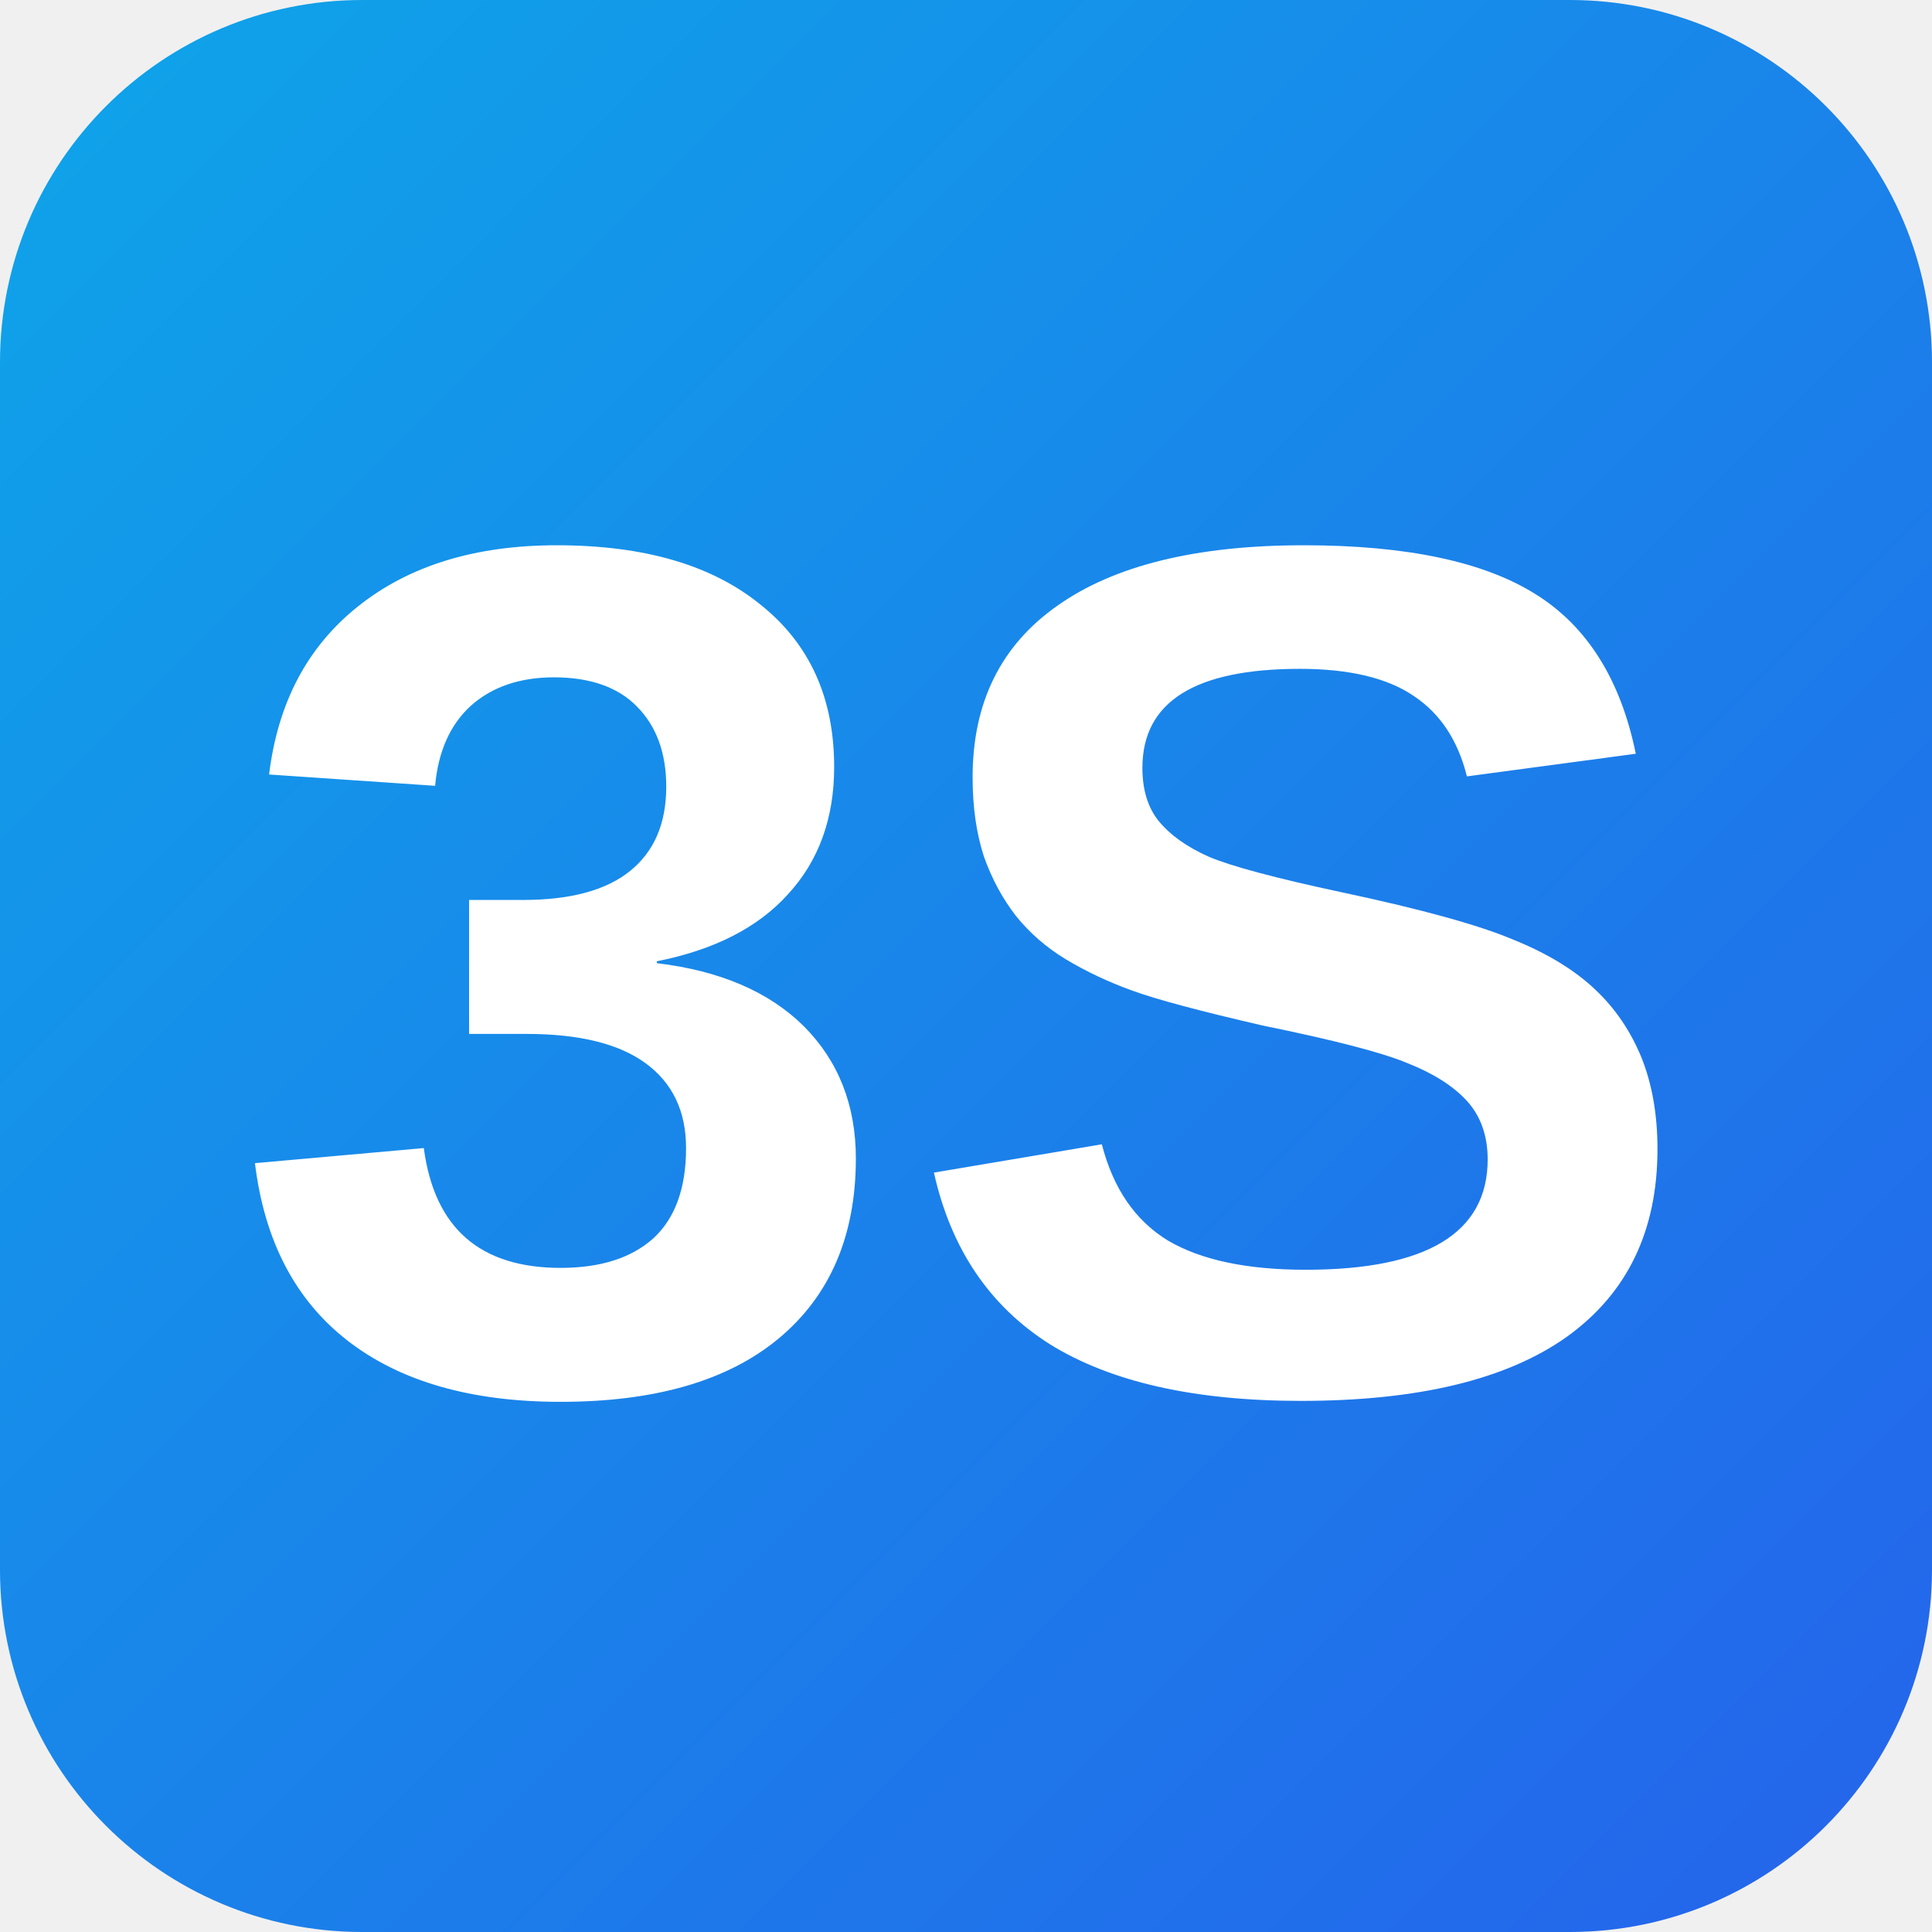
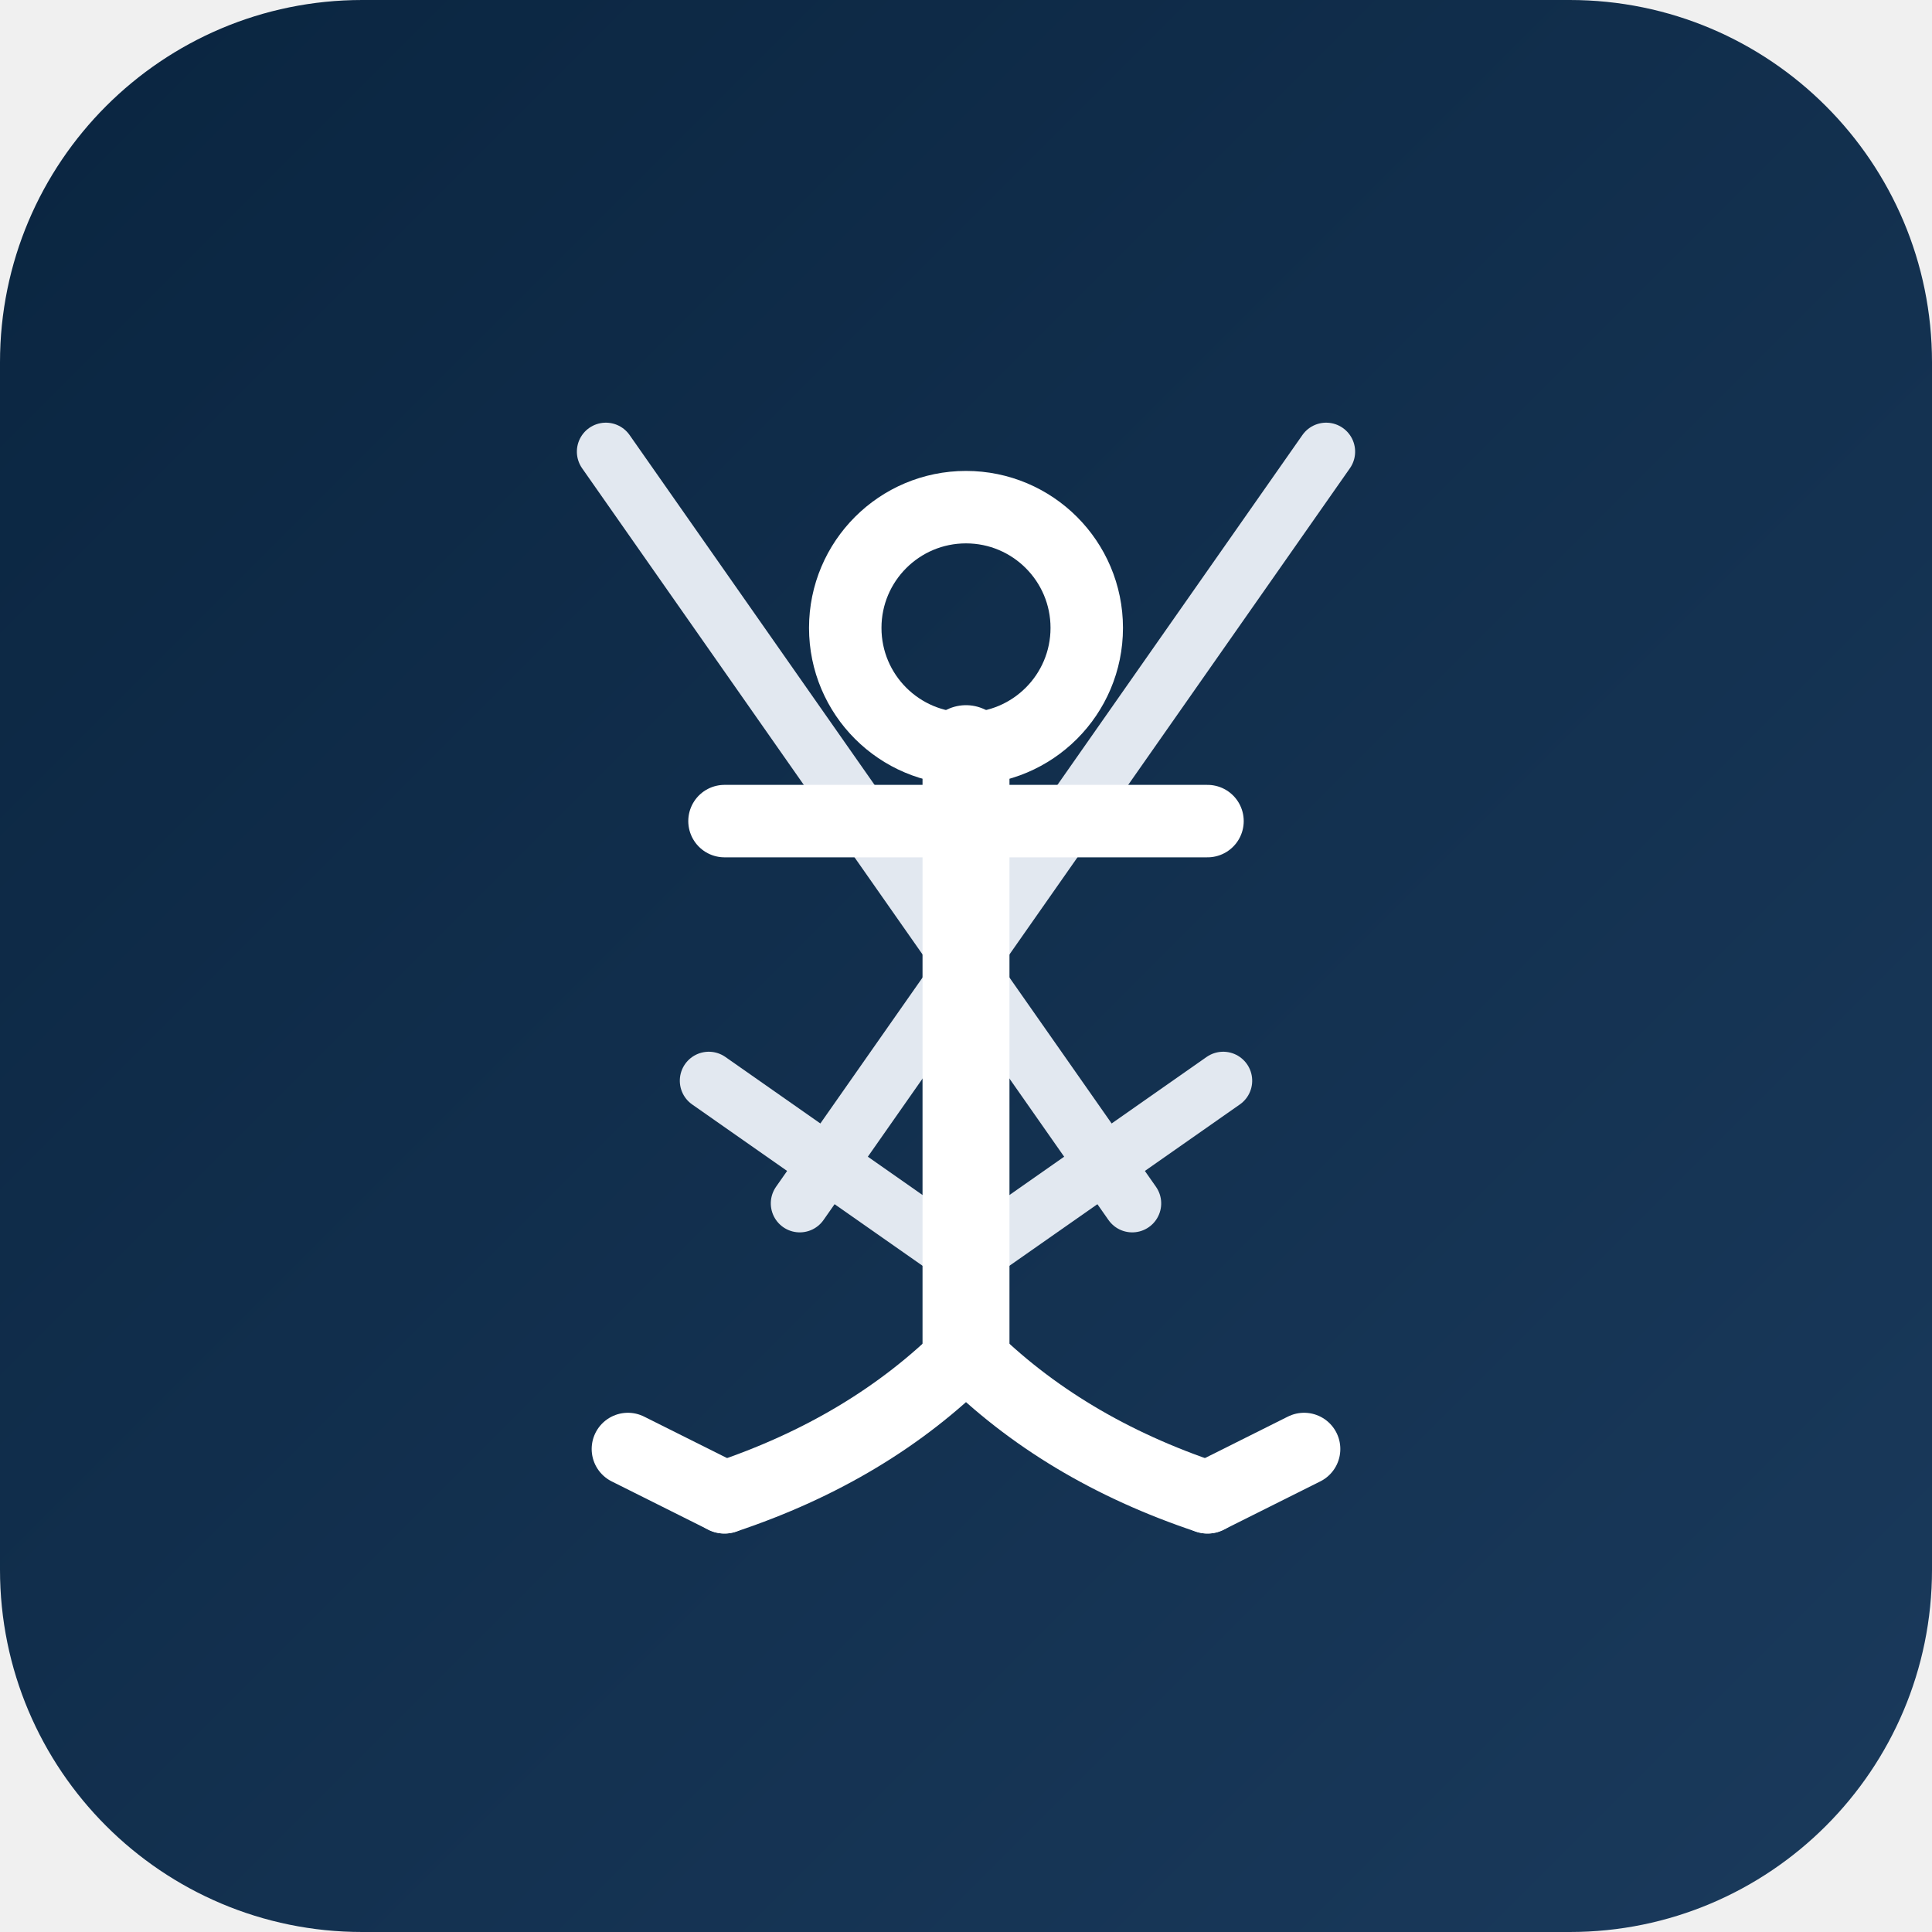
<svg xmlns="http://www.w3.org/2000/svg" viewBox="0 0 32 32">
  <defs>
-     <linearGradient id="g" x1="0" y1="0" x2="1" y2="1">
-       <stop offset="0%" stop-color="#0ea5e9" />
-       <stop offset="100%" stop-color="#2563eb" />
+     <linearGradient id="bg" x1="0" y1="0" x2="1" y2="1">
+       <stop offset="0%" stop-color="#0a2540" />
+       <stop offset="100%" stop-color="#1a3a5c" />
    </linearGradient>
  </defs>
-   <rect width="32" height="32" rx="6" fill="url(#g)" />
-   <text x="16" y="23" text-anchor="middle" font-family="Arial,sans-serif" font-weight="700" font-size="20" fill="#fff">3S</text>
+   <rect width="32" height="32" rx="6" fill="url(#bg)" />
+   <g transform="translate(16,16) scale(0.8)" fill="none">
+     <g transform="rotate(-35)">
+       <line x1="0" y1="-13" x2="0" y2="6" stroke="#e2e8f0" stroke-width="1.2" stroke-linecap="round" />
+       <line x1="-3" y1="5" x2="3" y2="5" stroke="#e2e8f0" stroke-width="1.2" stroke-linecap="round" />
+     </g>
+     <g transform="rotate(35)">
+       <line x1="0" y1="-13" x2="0" y2="6" stroke="#e2e8f0" stroke-width="1.2" stroke-linecap="round" />
+       <line x1="-3" y1="5" x2="3" y2="5" stroke="#e2e8f0" stroke-width="1.2" stroke-linecap="round" />
+     </g>
+     <circle cx="0" cy="-7" r="2.5" stroke="#fff" stroke-width="1.5" fill="none" />
+     <line x1="0" y1="-4.5" x2="0" y2="8" stroke="#fff" stroke-width="1.8" stroke-linecap="round" />
+     <line x1="-5" y1="-3" x2="5" y2="-3" stroke="#fff" stroke-width="1.5" stroke-linecap="round" />
+     <path d="M0 8 Q-2 10 -5 11" stroke="#fff" stroke-width="1.5" fill="none" stroke-linecap="round" />
+     <path d="M-5 11 L-7 10" stroke="#fff" stroke-width="1.5" fill="none" stroke-linecap="round" />
+     <path d="M0 8 Q2 10 5 11" stroke="#fff" stroke-width="1.5" fill="none" stroke-linecap="round" />
+     <path d="M5 11 L7 10" stroke="#fff" stroke-width="1.5" fill="none" stroke-linecap="round" />
+   </g>
</svg>
